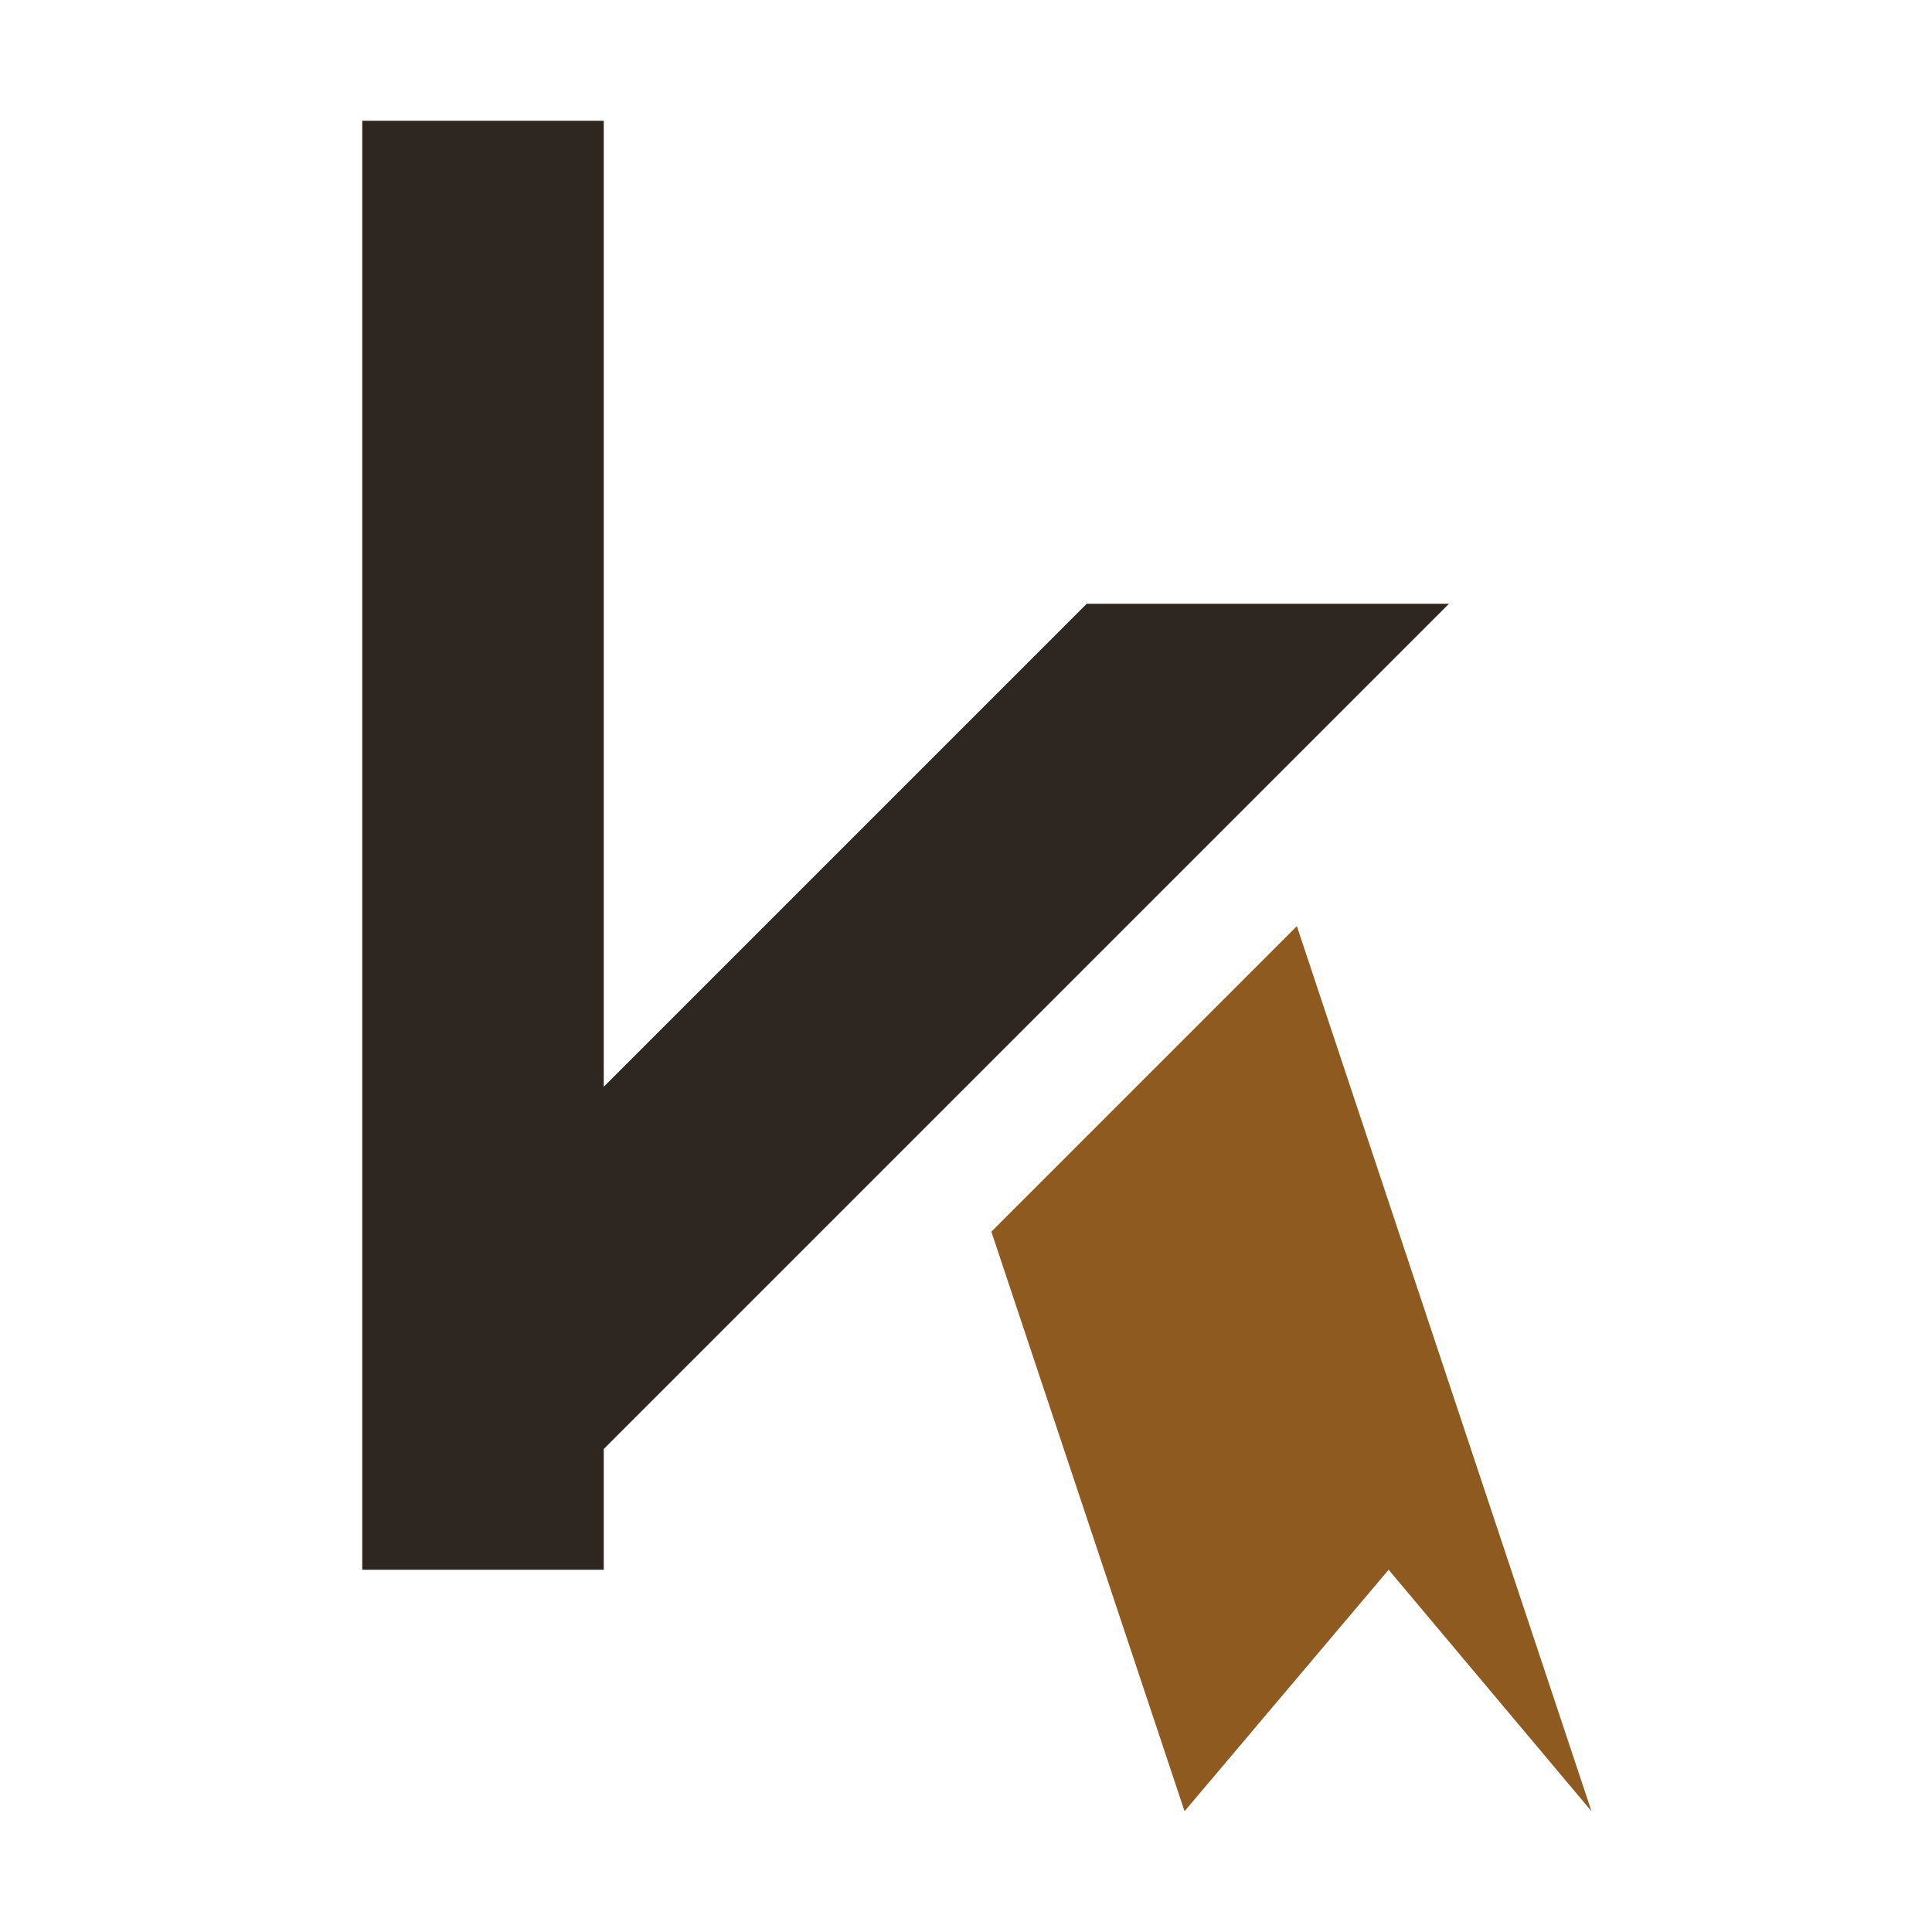
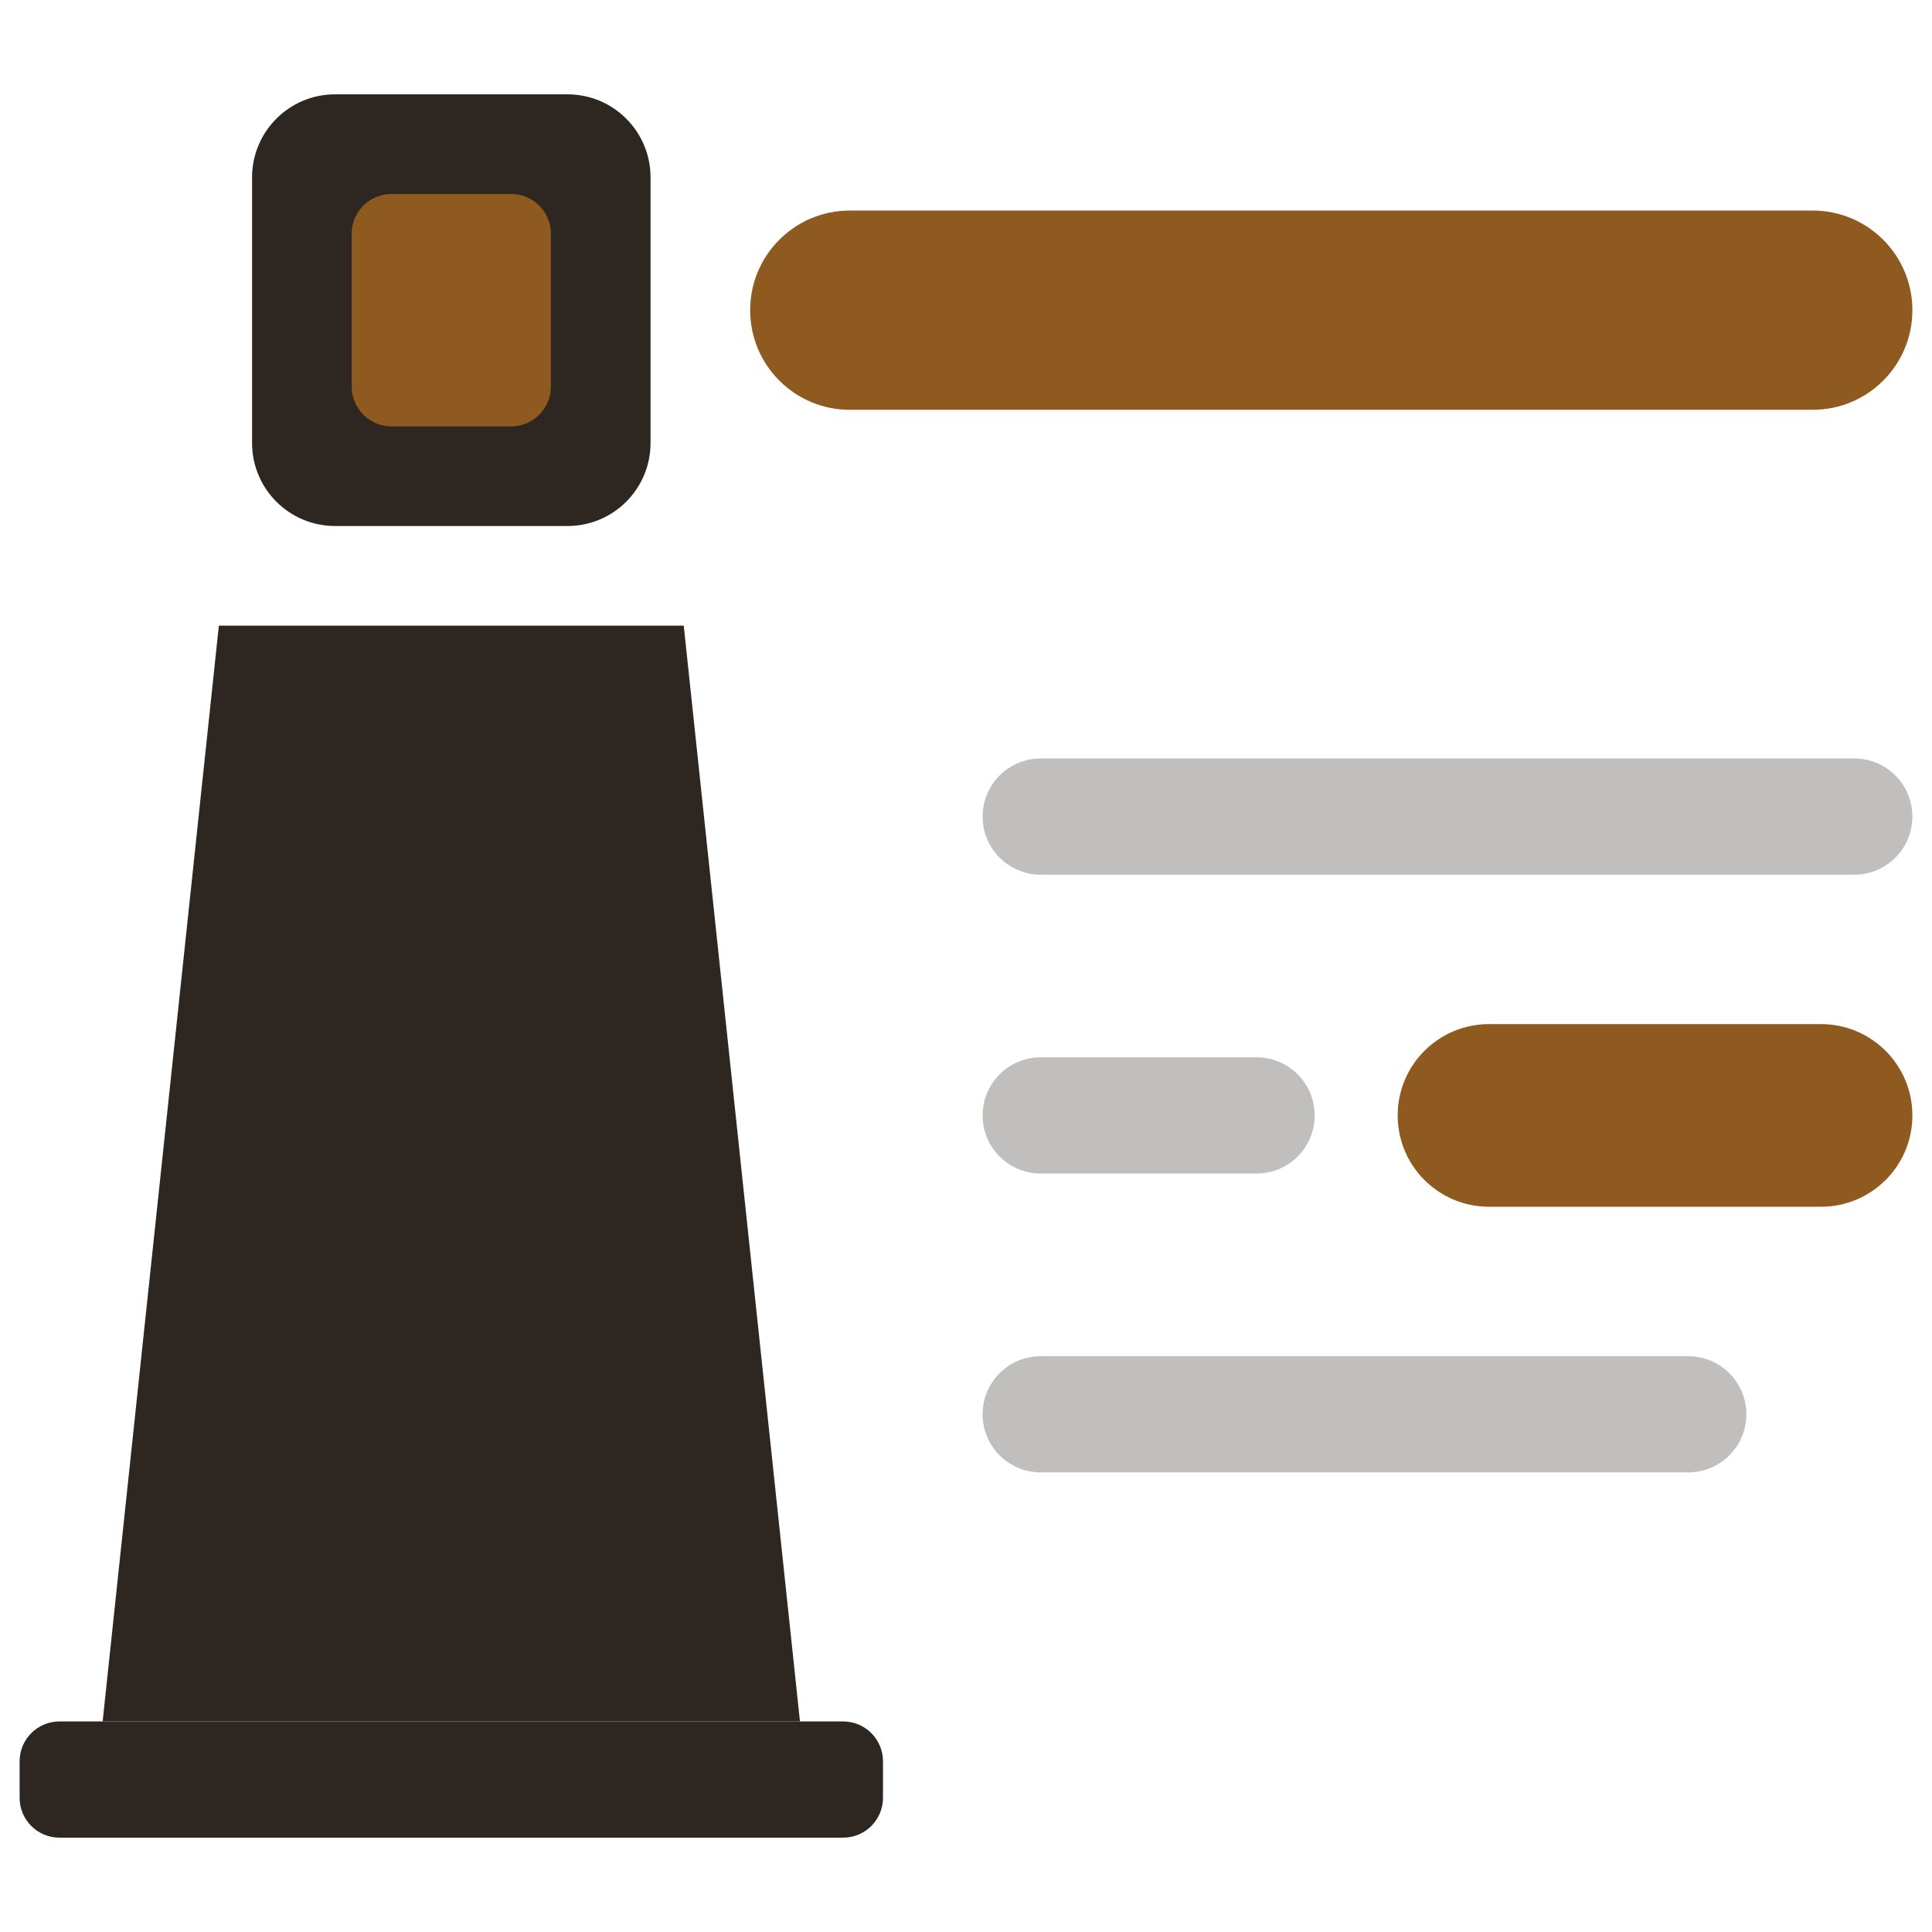
- <svg xmlns="http://www.w3.org/2000/svg" viewBox="0 0 16 16">
-   <style>.r{fill:#8f5a1f}.k{fill:#2e2721}@media (prefers-color-scheme:dark){.r{fill:#c99a5b}.k{fill:#d6cdbf}}</style>
-   <path class="r" d="M10.74 7.67L13.18 15L11.5 13L9.81 15L8.21 10.2Z" />
-   <path class="k" d="M3 1L5 1L5 13L3 13ZM3.5 13L3.5 10.5L9 5L12 5L4 13Z" />
+ <svg xmlns="http://www.w3.org/2000/svg" viewBox="0 0 64 64">
+   <style>.a{fill:#8f5a1f}.i{fill:#2e2721}@media (prefers-color-scheme:dark){.a{fill:#c99a5b}.i{fill:#d6cdbf}}</style>
+   <g transform="translate(32 32) scale(1.1) translate(-31.5 -34.25)">
+     <rect class="i" x="10" y="8" width="12" height="13" rx="2.5" />
+     <rect class="a" x="13" y="11" width="6" height="7" rx="1.2" />
+     <rect class="a" x="25" y="11.5" width="35" height="6" rx="3" />
+     <path class="i" d="M9 24h14l3.5 33h-21z" />
+     <rect class="i" x="3" y="57" width="26" height="3.5" rx="1.2" />
+     <rect class="i" x="32" y="28" width="28" height="3.5" rx="1.75" opacity=".3" />
+     <rect class="i" x="32" y="37" width="10" height="3.5" rx="1.75" opacity=".3" />
+     <rect class="a" x="44.5" y="36" width="15.5" height="5.5" rx="2.75" />
+     <rect class="i" x="32" y="46" width="23" height="3.5" rx="1.75" opacity=".3" />
+   </g>
</svg>
